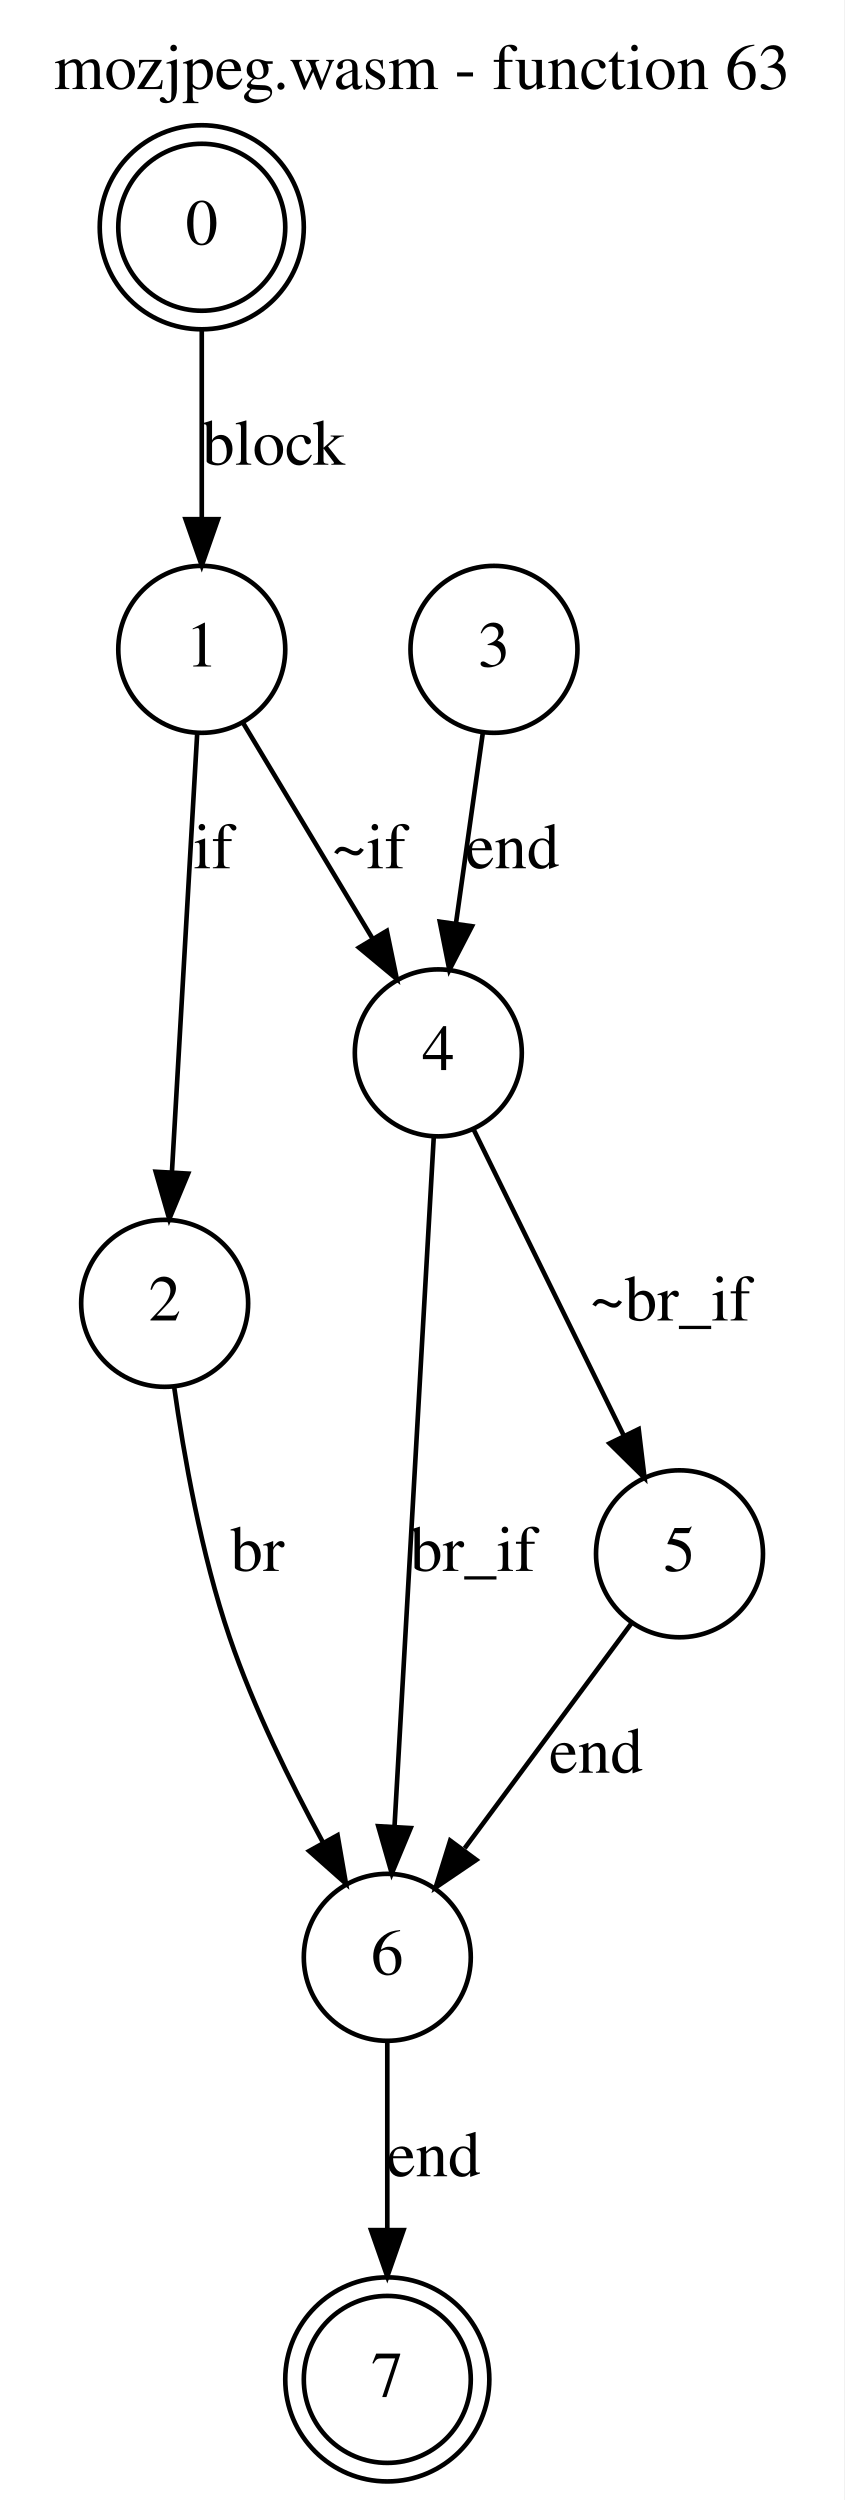
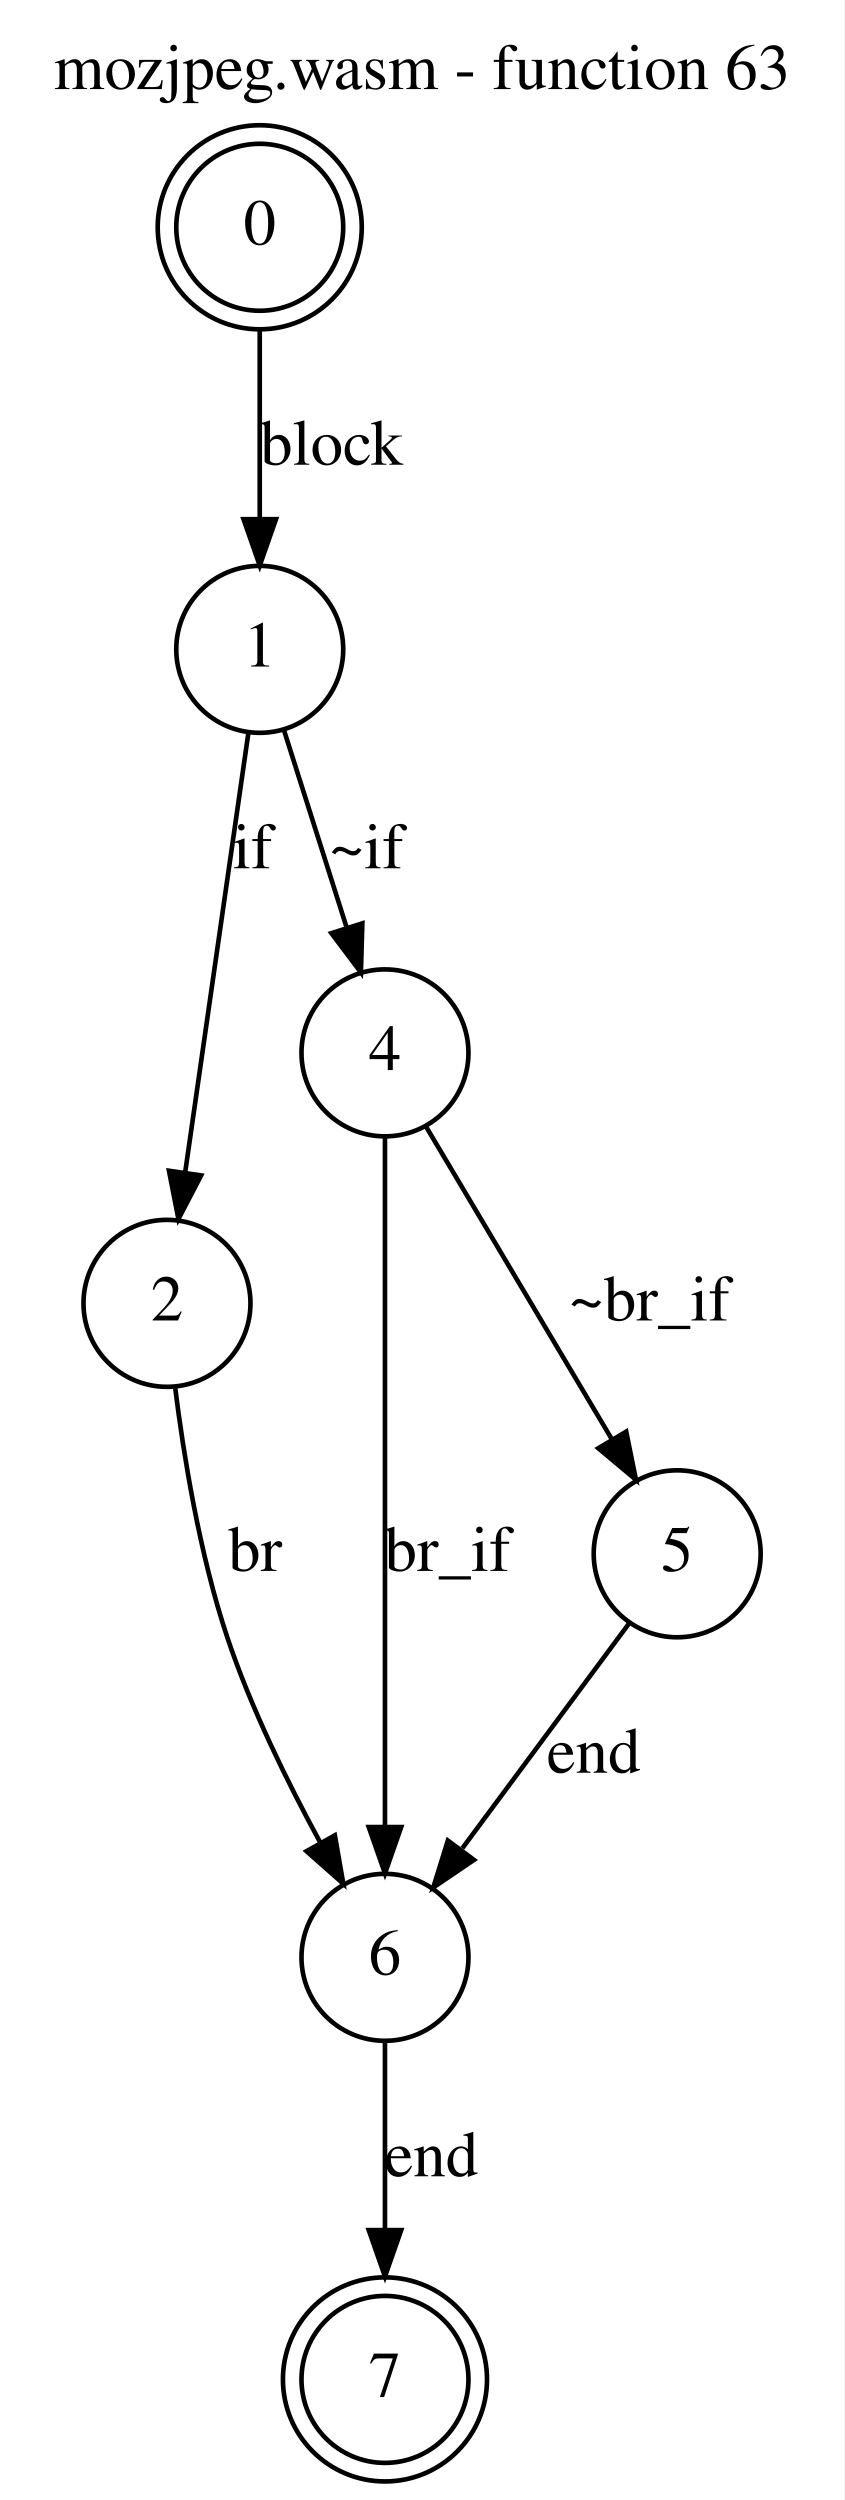
<svg xmlns="http://www.w3.org/2000/svg" width="182pt" height="539pt" viewBox="0.00 0.00 182.00 539.00">
  <g id="graph0" class="graph" transform="scale(1 1) rotate(0) translate(4 535)">
    <polygon fill="white" stroke="transparent" points="-4,4 -4,-535 178,-535 178,4 -4,4" />
    <text text-anchor="middle" x="87" y="-515.8" font-family="Times,serif" font-size="14.00">mozjpeg.wasm - function 63</text>
    <g id="node1" class="node">
-       <ellipse fill="none" stroke="black" cx="39.5" cy="-486" rx="18" ry="18" />
-       <ellipse fill="none" stroke="black" cx="39.5" cy="-486" rx="22" ry="22" />
-       <text text-anchor="middle" x="39.5" y="-482.3" font-family="Times,serif" font-size="14.00">0</text>
+       <ellipse fill="none" stroke="black" cx="52" cy="-486" rx="18" ry="18" />
+       <ellipse fill="none" stroke="black" cx="52" cy="-486" rx="22" ry="22" />
+       <text text-anchor="middle" x="52" y="-482.3" font-family="Times,serif" font-size="14.00">0</text>
    </g>
    <g id="node3" class="node">
-       <ellipse fill="none" stroke="black" cx="39.5" cy="-395" rx="18" ry="18" />
-       <text text-anchor="middle" x="39.5" y="-391.3" font-family="Times,serif" font-size="14.00">1</text>
+       <ellipse fill="none" stroke="black" cx="52" cy="-395" rx="18" ry="18" />
+       <text text-anchor="middle" x="52" y="-391.3" font-family="Times,serif" font-size="14.00">1</text>
    </g>
    <g id="edge1" class="edge">
-       <path fill="none" stroke="black" d="M39.5,-463.91C39.5,-451.78 39.5,-436.41 39.5,-423.36" />
-       <polygon fill="black" stroke="black" points="43,-423.07 39.5,-413.07 36,-423.07 43,-423.07" />
-       <text text-anchor="middle" x="55" y="-434.8" font-family="Times,serif" font-size="14.00">block</text>
+       <path fill="none" stroke="black" d="M52,-463.91C52,-451.78 52,-436.41 52,-423.36" />
+       <polygon fill="black" stroke="black" points="55.5,-423.07 52,-413.07 48.5,-423.07 55.5,-423.07" />
+       <text text-anchor="middle" x="67.5" y="-434.8" font-family="Times,serif" font-size="14.00">block</text>
    </g>
    <g id="node2" class="node">
-       <ellipse fill="none" stroke="black" cx="79.5" cy="-22" rx="18" ry="18" />
-       <ellipse fill="none" stroke="black" cx="79.5" cy="-22" rx="22" ry="22" />
-       <text text-anchor="middle" x="79.5" y="-18.3" font-family="Times,serif" font-size="14.00">7</text>
+       <ellipse fill="none" stroke="black" cx="79" cy="-22" rx="18" ry="18" />
+       <ellipse fill="none" stroke="black" cx="79" cy="-22" rx="22" ry="22" />
+       <text text-anchor="middle" x="79" y="-18.3" font-family="Times,serif" font-size="14.00">7</text>
    </g>
    <g id="node4" class="node">
-       <ellipse fill="none" stroke="black" cx="31.5" cy="-254" rx="18" ry="18" />
-       <text text-anchor="middle" x="31.5" y="-250.3" font-family="Times,serif" font-size="14.00">2</text>
+       <ellipse fill="none" stroke="black" cx="32" cy="-254" rx="18" ry="18" />
+       <text text-anchor="middle" x="32" y="-250.3" font-family="Times,serif" font-size="14.00">2</text>
    </g>
    <g id="edge2" class="edge">
-       <path fill="none" stroke="black" d="M38.52,-376.96C37.16,-353.4 34.7,-310.64 33.08,-282.53" />
-       <polygon fill="black" stroke="black" points="36.56,-281.97 32.49,-272.18 29.57,-282.37 36.56,-281.97" />
-       <text text-anchor="middle" x="42" y="-347.8" font-family="Times,serif" font-size="14.00">if</text>
+       <path fill="none" stroke="black" d="M49.55,-376.96C46.14,-353.3 39.95,-310.26 35.91,-282.15" />
+       <polygon fill="black" stroke="black" points="39.36,-281.58 34.47,-272.18 32.43,-282.58 39.36,-281.58" />
+       <text text-anchor="middle" x="50.5" y="-347.8" font-family="Times,serif" font-size="14.00">if</text>
    </g>
    <g id="node5" class="node">
-       <ellipse fill="none" stroke="black" cx="90.5" cy="-308" rx="18" ry="18" />
-       <text text-anchor="middle" x="90.5" y="-304.3" font-family="Times,serif" font-size="14.00">4</text>
+       <ellipse fill="none" stroke="black" cx="79" cy="-308" rx="18" ry="18" />
+       <text text-anchor="middle" x="79" y="-304.3" font-family="Times,serif" font-size="14.00">4</text>
    </g>
    <g id="edge3" class="edge">
-       <path fill="none" stroke="black" d="M48.38,-379.19C56.09,-366.35 67.38,-347.54 76.33,-332.62" />
-       <polygon fill="black" stroke="black" points="79.4,-334.3 81.55,-323.92 73.4,-330.7 79.4,-334.3" />
-       <text text-anchor="middle" x="75.5" y="-347.8" font-family="Times,serif" font-size="14.00">~if</text>
+       <path fill="none" stroke="black" d="M57.21,-377.61C61.02,-365.62 66.26,-349.09 70.66,-335.27" />
+       <polygon fill="black" stroke="black" points="74.12,-335.93 73.81,-325.34 67.45,-333.81 74.12,-335.93" />
+       <text text-anchor="middle" x="75" y="-347.8" font-family="Times,serif" font-size="14.00">~if</text>
    </g>
    <g id="node6" class="node">
-       <ellipse fill="none" stroke="black" cx="79.5" cy="-113" rx="18" ry="18" />
-       <text text-anchor="middle" x="79.5" y="-109.3" font-family="Times,serif" font-size="14.00">6</text>
+       <ellipse fill="none" stroke="black" cx="79" cy="-113" rx="18" ry="18" />
+       <text text-anchor="middle" x="79" y="-109.3" font-family="Times,serif" font-size="14.00">6</text>
    </g>
    <g id="edge4" class="edge">
-       <path fill="none" stroke="black" d="M33.54,-236.03C35.6,-221.43 39.37,-199.95 45.5,-182 50.7,-166.77 58.66,-150.62 65.57,-137.89" />
-       <polygon fill="black" stroke="black" points="68.78,-139.32 70.59,-128.88 62.66,-135.92 68.78,-139.32" />
-       <text text-anchor="middle" x="51.5" y="-196.3" font-family="Times,serif" font-size="14.00">br</text>
+       <path fill="none" stroke="black" d="M33.74,-236.02C35.56,-221.42 39.01,-199.95 45,-182 50.1,-166.74 58.05,-150.59 64.99,-137.86" />
+       <polygon fill="black" stroke="black" points="68.19,-139.3 70.02,-128.86 62.08,-135.88 68.19,-139.3" />
+       <text text-anchor="middle" x="51" y="-196.3" font-family="Times,serif" font-size="14.00">br</text>
+     </g>
+     <g id="edge6" class="edge">
+       <path fill="none" stroke="black" d="M79,-289.87C79,-256.32 79,-181.71 79,-141.29" />
+       <polygon fill="black" stroke="black" points="82.5,-141.09 79,-131.09 75.5,-141.09 82.5,-141.09" />
+       <text text-anchor="middle" x="92.5" y="-196.3" font-family="Times,serif" font-size="14.00">br_if</text>
+     </g>
+     <g id="node7" class="node">
+       <ellipse fill="none" stroke="black" cx="142" cy="-200" rx="18" ry="18" />
+       <text text-anchor="middle" x="142" y="-196.3" font-family="Times,serif" font-size="14.00">5</text>
+     </g>
+     <g id="edge5" class="edge">
+       <path fill="none" stroke="black" d="M87.76,-292.26C98.14,-274.8 115.57,-245.47 127.87,-224.78" />
+       <polygon fill="black" stroke="black" points="131.01,-226.34 133.11,-215.96 124.99,-222.76 131.01,-226.34" />
+       <text text-anchor="middle" x="136" y="-250.3" font-family="Times,serif" font-size="14.00">~br_if</text>
+     </g>
+     <g id="edge8" class="edge">
+       <path fill="none" stroke="black" d="M79,-94.84C79,-83.44 79,-68.13 79,-54.58" />
+       <polygon fill="black" stroke="black" points="82.5,-54.19 79,-44.19 75.5,-54.19 82.5,-54.19" />
+       <text text-anchor="middle" x="89" y="-65.8" font-family="Times,serif" font-size="14.00">end</text>
    </g>
    <g id="edge7" class="edge">
-       <path fill="none" stroke="black" d="M89.52,-289.87C87.61,-256.32 83.36,-181.71 81.06,-141.29" />
-       <polygon fill="black" stroke="black" points="84.54,-140.87 80.47,-131.09 77.55,-141.27 84.54,-140.87" />
-       <text text-anchor="middle" x="98" y="-196.3" font-family="Times,serif" font-size="14.00">br_if</text>
-     </g>
-     <g id="node8" class="node">
-       <ellipse fill="none" stroke="black" cx="142.5" cy="-200" rx="18" ry="18" />
-       <text text-anchor="middle" x="142.5" y="-196.3" font-family="Times,serif" font-size="14.00">5</text>
-     </g>
-     <g id="edge6" class="edge">
-       <path fill="none" stroke="black" d="M98.17,-291.36C106.67,-274.04 120.48,-245.88 130.43,-225.6" />
-       <polygon fill="black" stroke="black" points="133.7,-226.88 134.96,-216.36 127.42,-223.8 133.7,-226.88" />
-       <text text-anchor="middle" x="140.5" y="-250.3" font-family="Times,serif" font-size="14.00">~br_if</text>
-     </g>
-     <g id="edge9" class="edge">
-       <path fill="none" stroke="black" d="M79.5,-94.84C79.5,-83.44 79.5,-68.13 79.5,-54.58" />
-       <polygon fill="black" stroke="black" points="83,-54.19 79.5,-44.19 76,-54.19 83,-54.19" />
-       <text text-anchor="middle" x="89.5" y="-65.8" font-family="Times,serif" font-size="14.00">end</text>
-     </g>
-     <g id="node7" class="node">
-       <ellipse fill="none" stroke="black" cx="102.5" cy="-395" rx="18" ry="18" />
-       <text text-anchor="middle" x="102.5" y="-391.3" font-family="Times,serif" font-size="14.00">3</text>
-     </g>
-     <g id="edge5" class="edge">
-       <path fill="none" stroke="black" d="M100.07,-376.8C98.42,-365.09 96.2,-349.34 94.31,-335.97" />
-       <polygon fill="black" stroke="black" points="97.75,-335.3 92.88,-325.89 90.82,-336.28 97.75,-335.3" />
-       <text text-anchor="middle" x="106.5" y="-347.8" font-family="Times,serif" font-size="14.00">end</text>
-     </g>
-     <g id="edge8" class="edge">
-       <path fill="none" stroke="black" d="M132.1,-184.96C122.34,-171.8 107.58,-151.89 96.18,-136.51" />
-       <polygon fill="black" stroke="black" points="98.69,-134.01 89.92,-128.06 93.06,-138.17 98.69,-134.01" />
-       <text text-anchor="middle" x="124.5" y="-152.8" font-family="Times,serif" font-size="14.00">end</text>
+       <path fill="none" stroke="black" d="M131.6,-184.96C121.84,-171.8 107.08,-151.89 95.68,-136.51" />
+       <polygon fill="black" stroke="black" points="98.19,-134.01 89.42,-128.06 92.56,-138.17 98.19,-134.01" />
+       <text text-anchor="middle" x="124" y="-152.8" font-family="Times,serif" font-size="14.00">end</text>
    </g>
  </g>
</svg>
